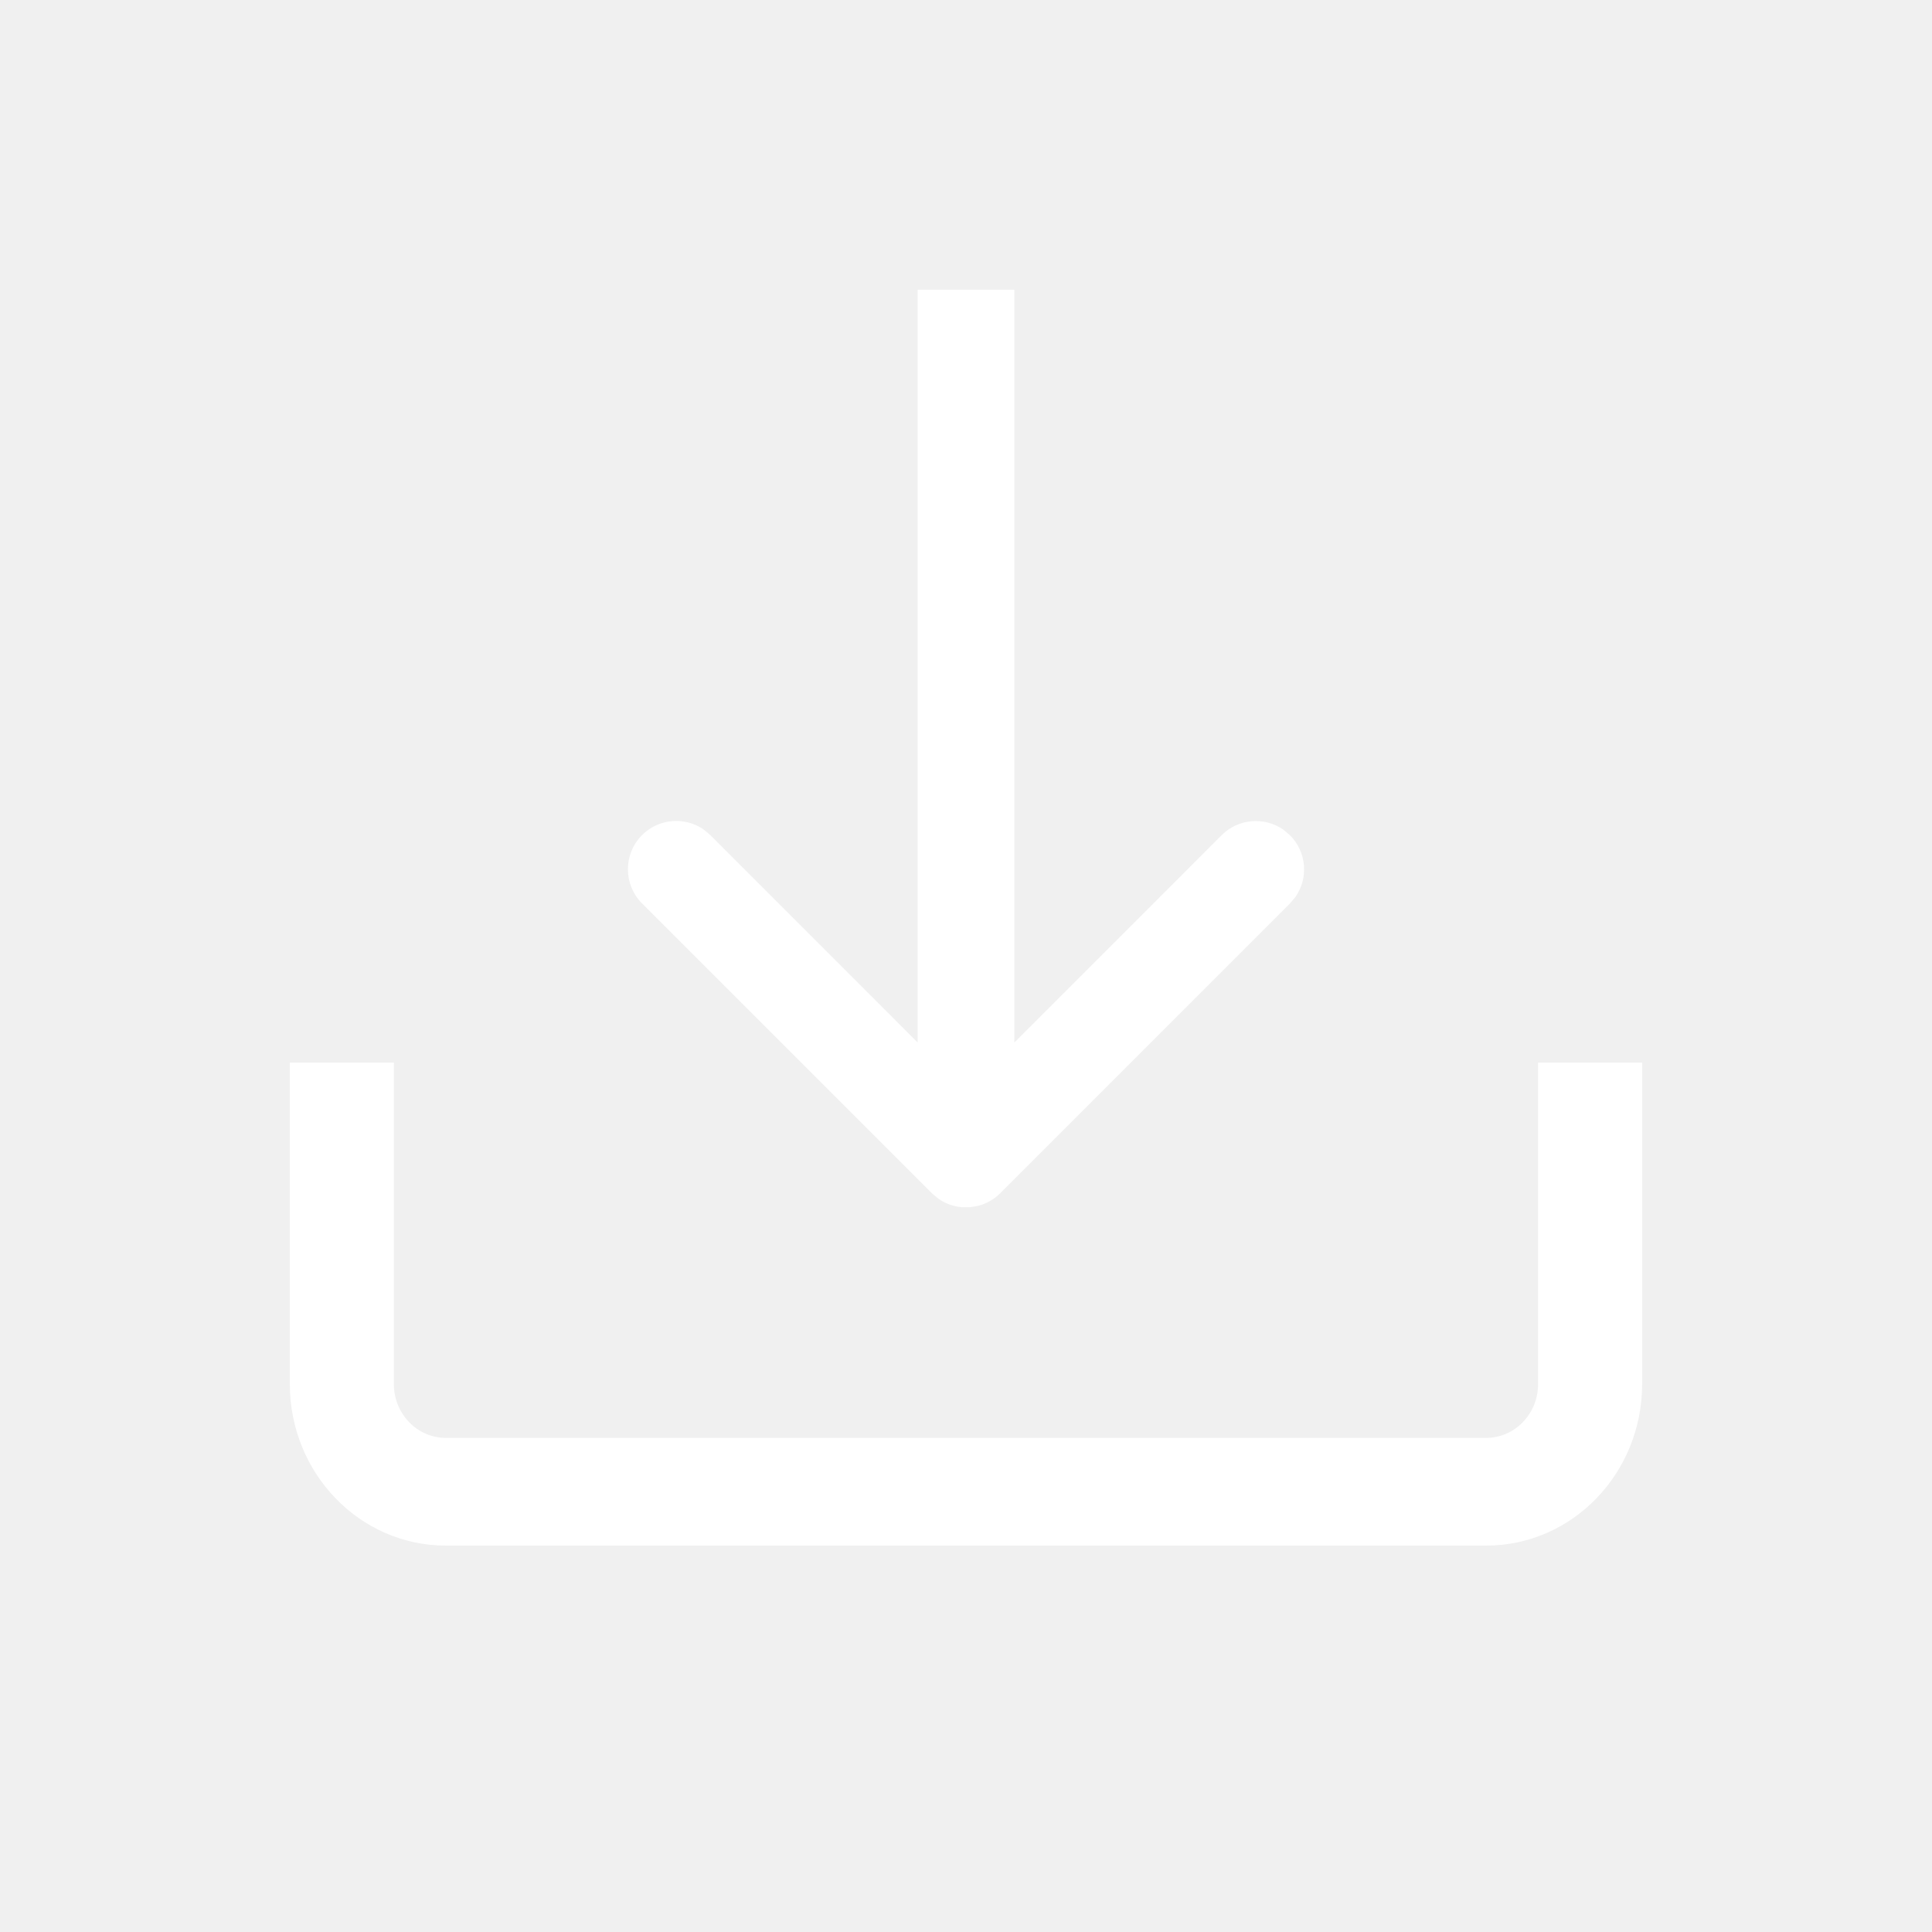
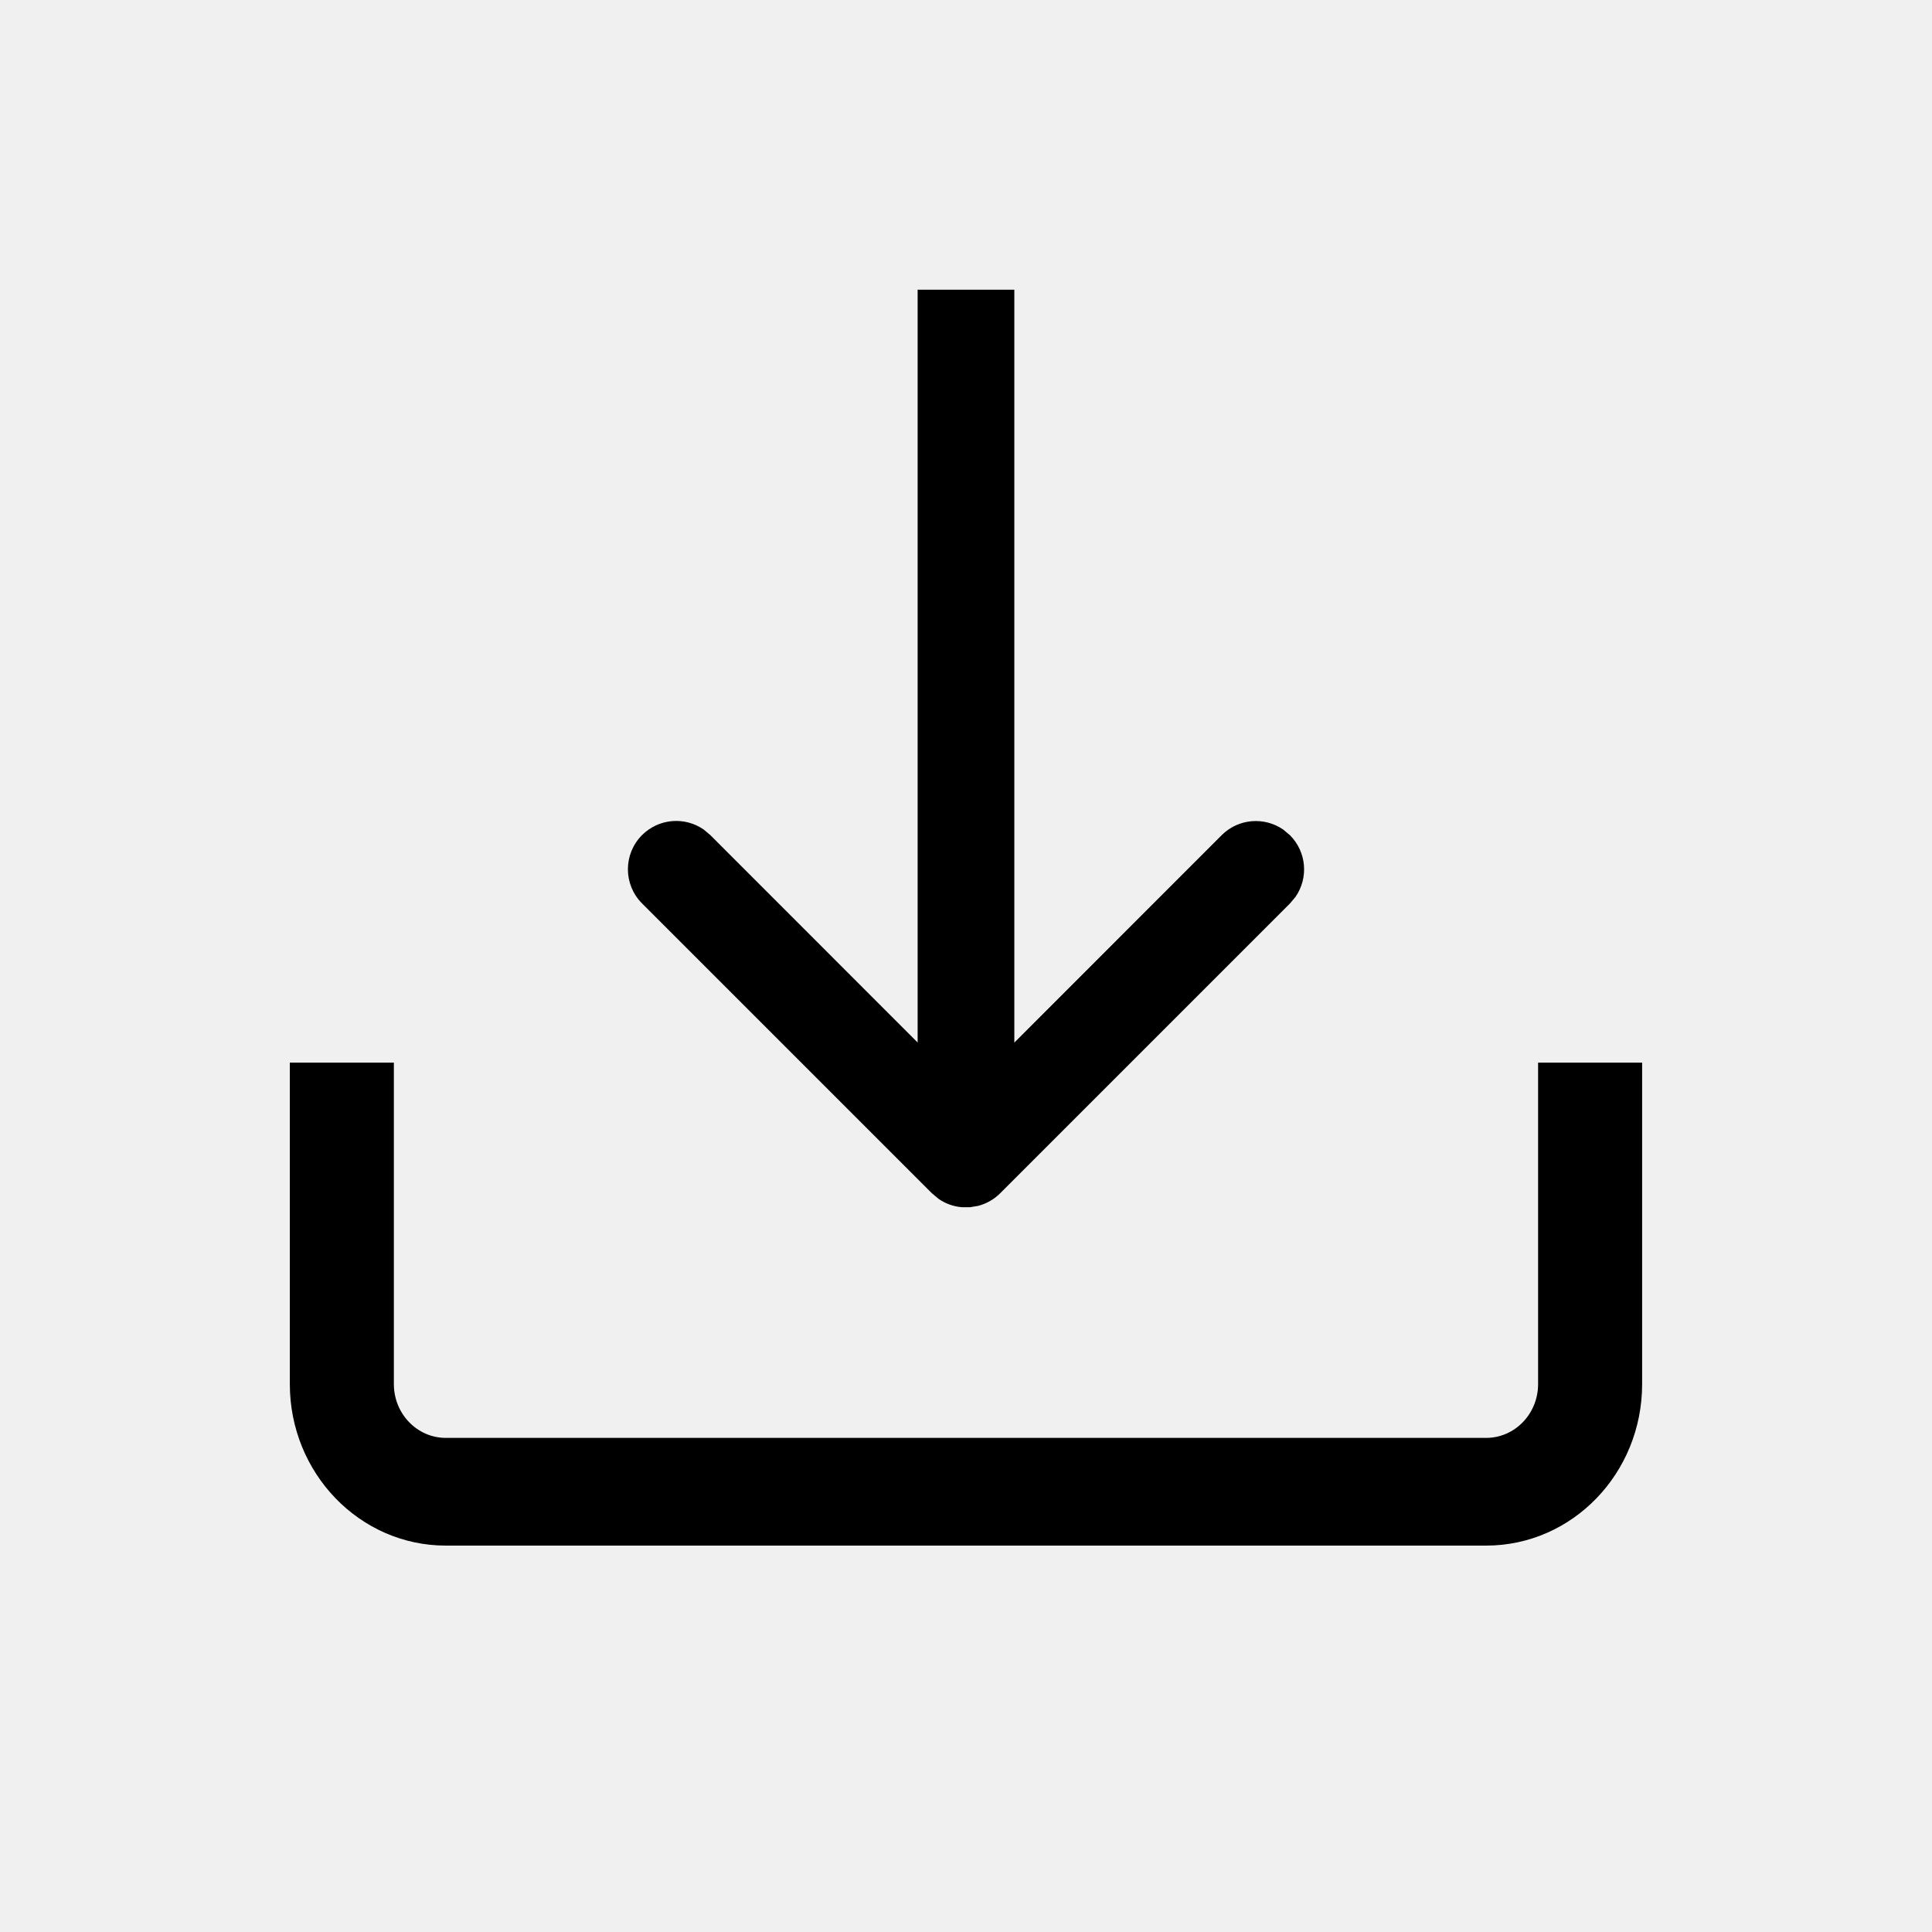
<svg xmlns="http://www.w3.org/2000/svg" version="1.1" viewBox="0 0 20 20">
-   <g fill="none" fill-rule="evenodd">
-     <g transform="translate(2.5263 3)" fill="#fff">
-       <path d="m0.474 8v3.328c0 0.923 0.723 1.672 1.615 1.672h10.769c0.892 0 1.615-0.748 1.615-1.672v-3.328h-1.077v3.328c0 0.308-0.241 0.557-0.538 0.557h-10.769c-0.297 0-0.538-0.249-0.538-0.557v-3.328h-1.077z" fill-rule="nonzero" />
-       <path d="m7.974 0v7.793l2.146-2.147c0.174-0.174 0.443-0.193 0.638-0.058l0.069 0.058c0.174 0.174 0.193 0.443 0.058 0.638l-0.058 0.069-3 3c-0.065 0.065-0.144 0.108-0.227 0.13l-0.084 0.014h-0.085c-0.085-0.007-0.169-0.036-0.242-0.087l-0.069-0.058-3-3c-0.195-0.195-0.195-0.512 0-0.707 0.174-0.174 0.443-0.193 0.638-0.058l0.069 0.058 2.146 2.147v-7.793h1z" />
+   <g fill-rule="evenodd">
+     <g transform="translate(2.5263 3)">
+       <path class="st0" d="m0.474 8v3.328c0 0.923 0.723 1.672 1.615 1.672h10.769c0.892 0 1.615-0.748 1.615-1.672v-3.328h-1.077v3.328c0 0.308-0.241 0.557-0.538 0.557h-10.769c-0.297 0-0.538-0.249-0.538-0.557v-3.328h-1.077z" fill-rule="nonzero" />
+       <path class="st0" d="m7.974 0v7.793l2.146-2.147c0.174-0.174 0.443-0.193 0.638-0.058l0.069 0.058c0.174 0.174 0.193 0.443 0.058 0.638l-0.058 0.069-3 3c-0.065 0.065-0.144 0.108-0.227 0.13l-0.084 0.014h-0.085c-0.085-0.007-0.169-0.036-0.242-0.087l-0.069-0.058-3-3c-0.195-0.195-0.195-0.512 0-0.707 0.174-0.174 0.443-0.193 0.638-0.058l0.069 0.058 2.146 2.147v-7.793h1z" />
    </g>
  </g>
</svg>
